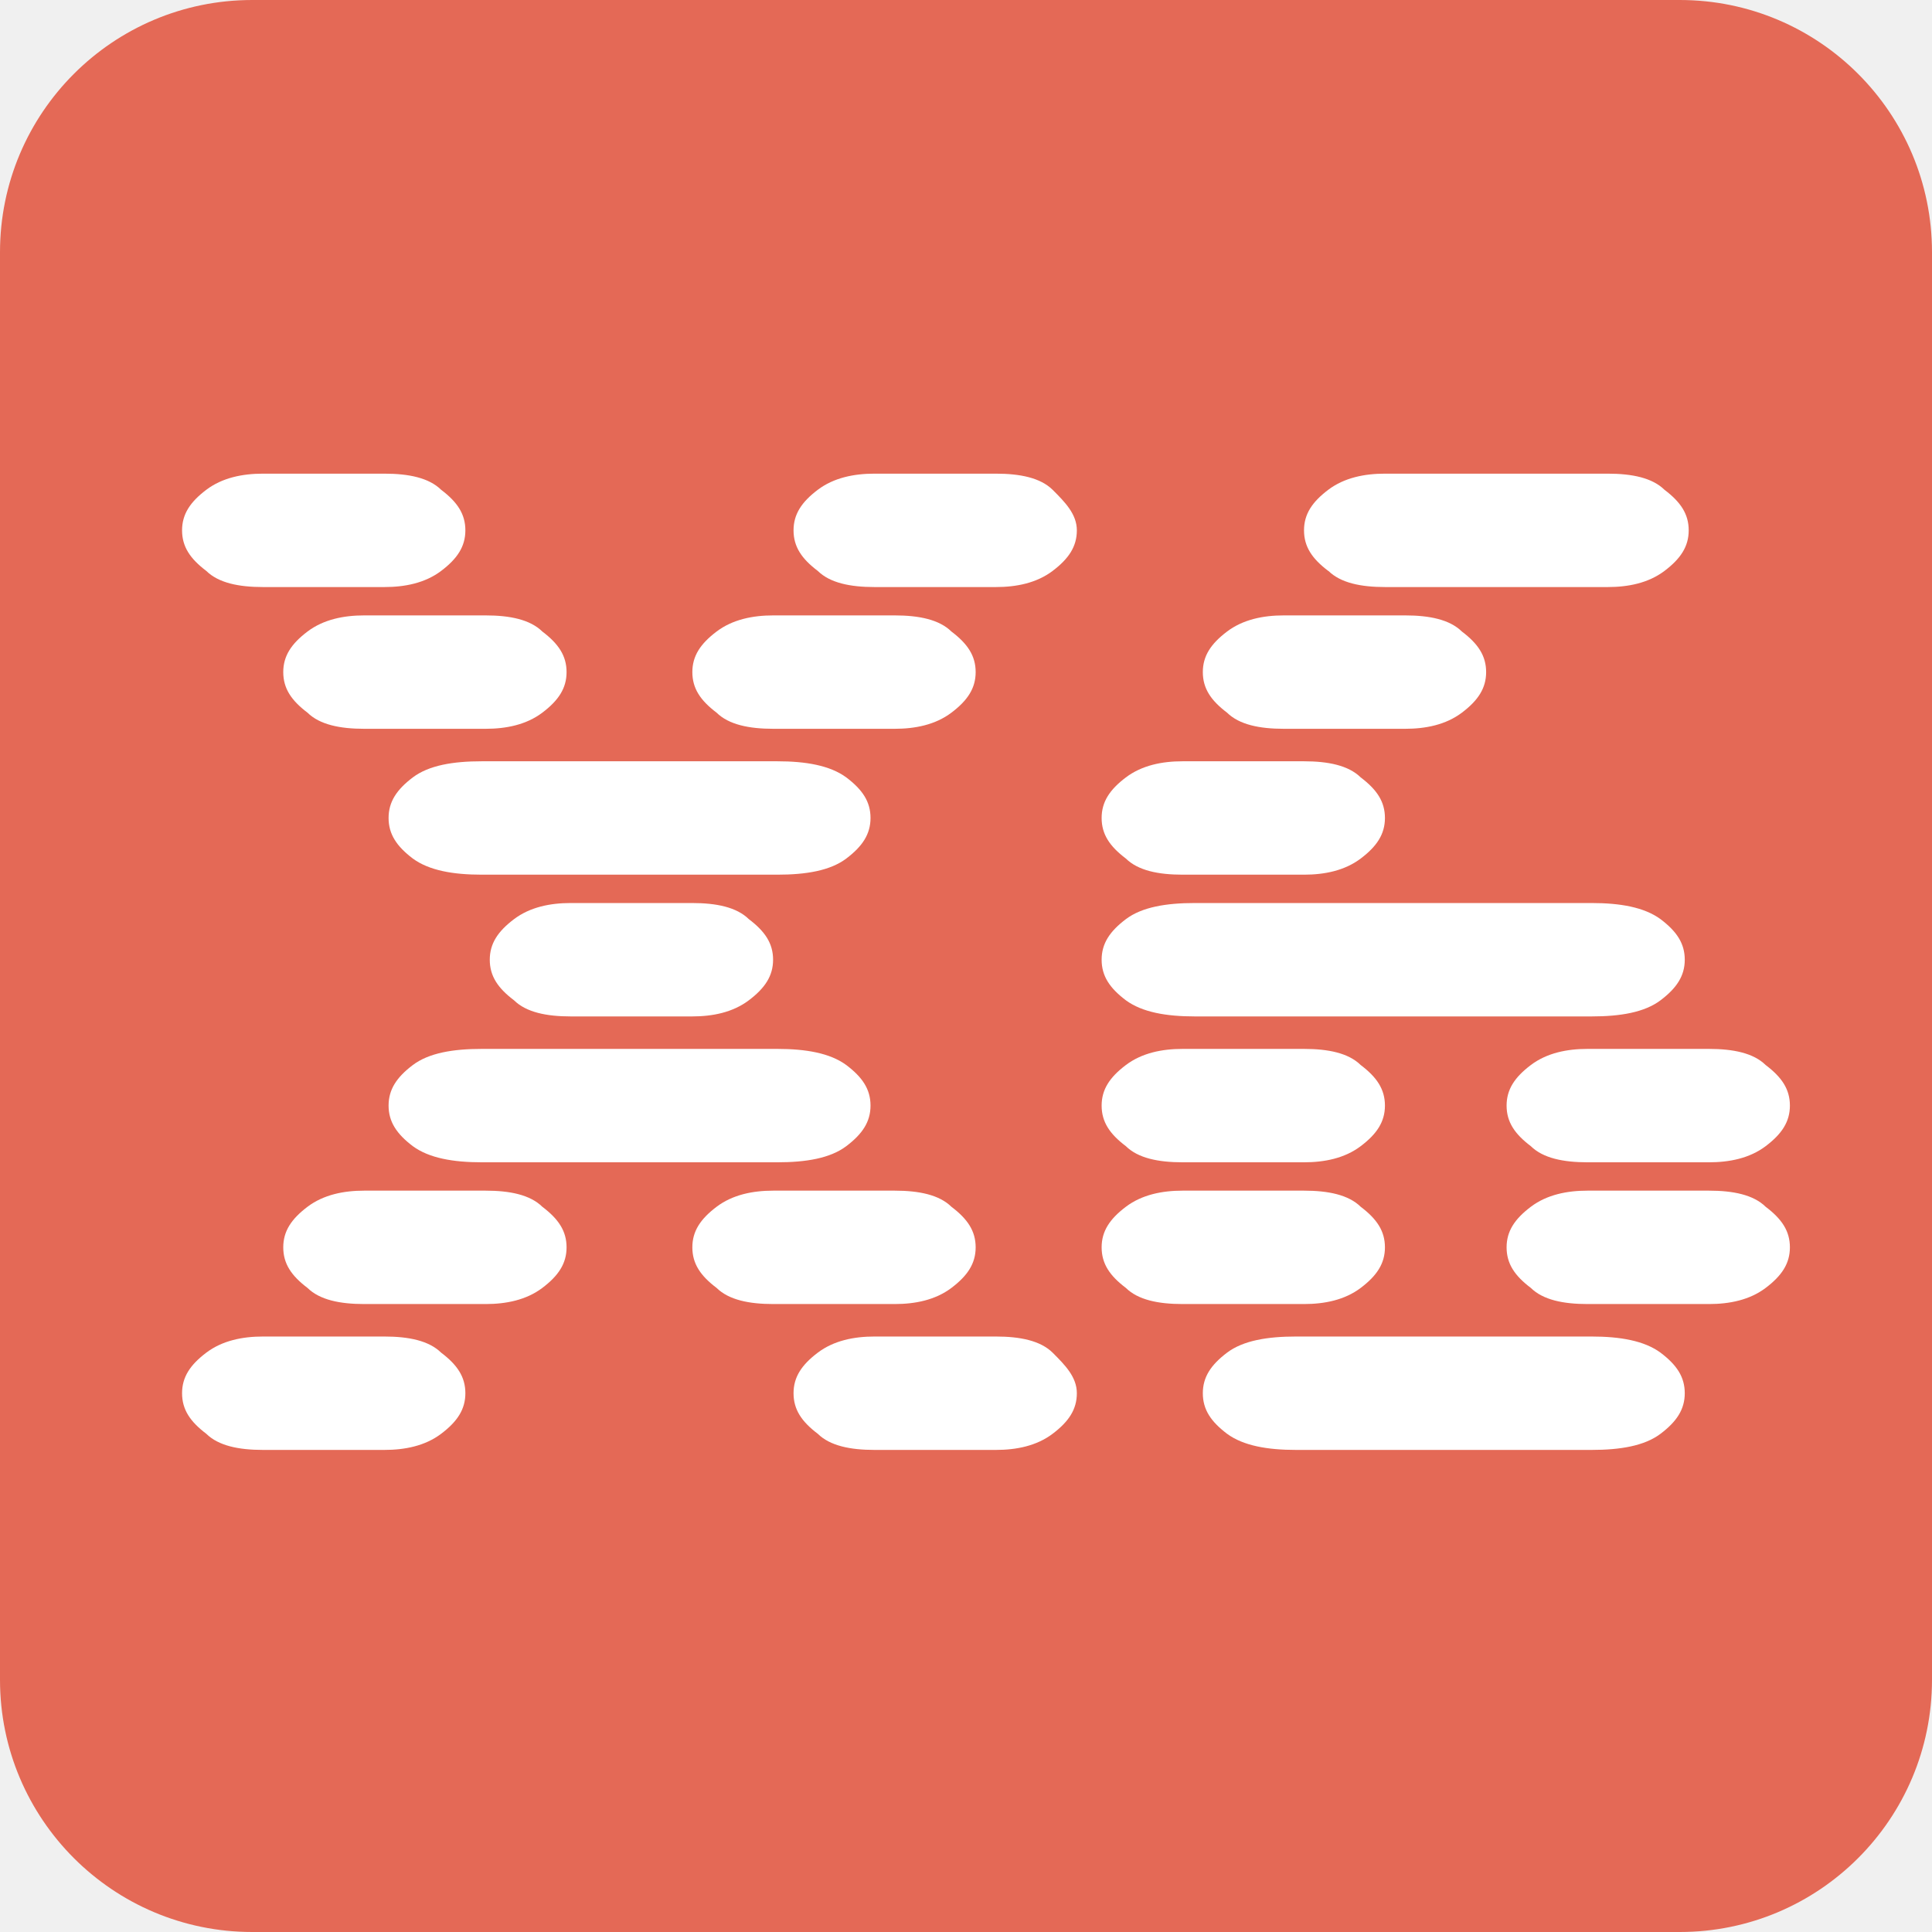
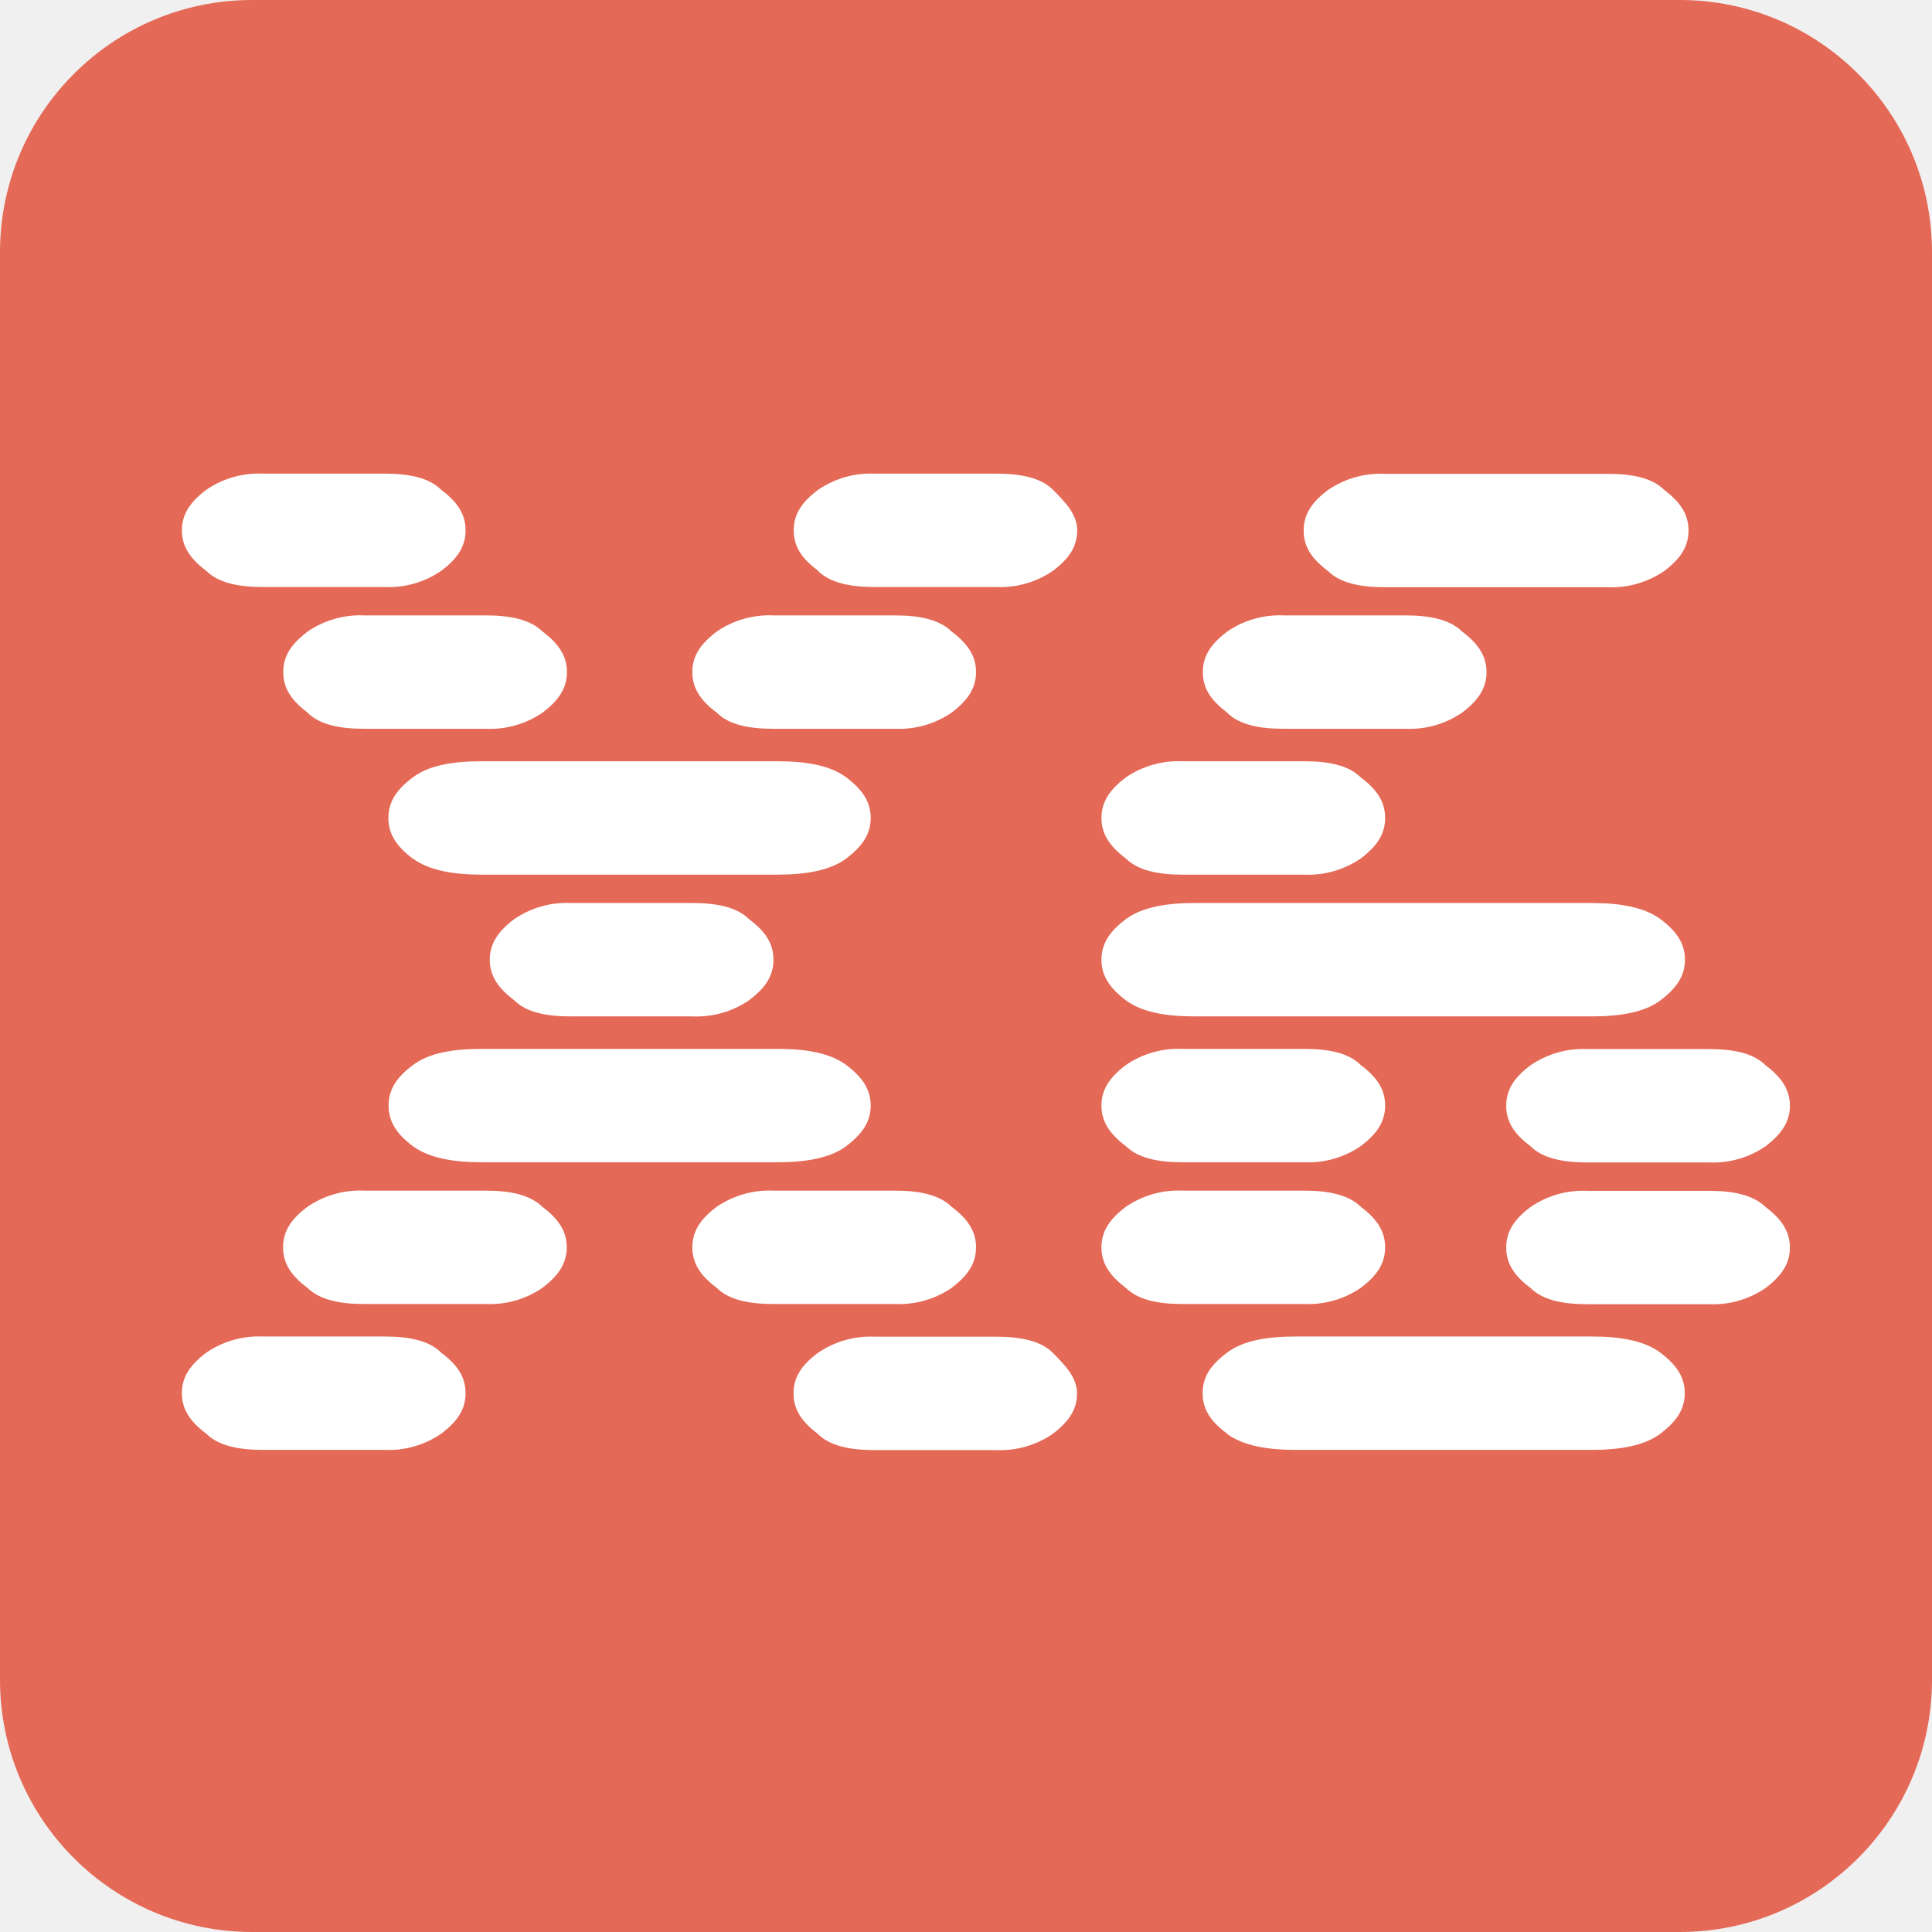
- <svg xmlns="http://www.w3.org/2000/svg" id="Ebene_1" data-name="Ebene 1" version="1.1" viewBox="0 0 108 108" xml:space="preserve">
-   <defs id="defs1">
-     <style id="style1">.cls-2{stroke-width:0;fill:#ef4789}</style>
-   </defs>
-   <rect width="108" height="108" rx="14.1" ry="14.1" style="stroke-width:0;fill:#e46956;fill-opacity:1" id="rect1" />
-   <g id="layer1" transform="matrix(6.819787,0,0,6.819787,-663.2309,-961.5874)">
-     <g id="g9" transform="matrix(1.538899,0,0,1.538899,42.83667,125.2119)">
-       <path d="m 36.458,13.3 c -0.086,-0.065 -0.129,-0.129 -0.129,-0.216 0,-0.086 0.043,-0.151 0.129,-0.216 0.086,-0.065 0.194,-0.086 0.302,-0.086 h 0.647 c 0.129,0 0.237,0.022 0.302,0.086 0.086,0.065 0.129,0.129 0.129,0.216 0,0.086 -0.043,0.151 -0.129,0.216 -0.086,0.065 -0.194,0.086 -0.302,0.086 H 36.76 c -0.129,0 -0.237,-0.022 -0.302,-0.086 z m 0,4.596 c -0.086,-0.065 -0.129,-0.129 -0.129,-0.216 0,-0.086 0.043,-0.151 0.129,-0.216 0.086,-0.065 0.194,-0.086 0.302,-0.086 h 0.647 c 0.129,0 0.237,0.022 0.302,0.086 0.086,0.065 0.129,0.129 0.129,0.216 0,0.086 -0.043,0.151 -0.129,0.216 -0.086,0.065 -0.194,0.086 -0.302,0.086 H 36.76 c -0.129,0 -0.237,-0.022 -0.302,-0.086 z m 0.539,-3.841 c -0.086,-0.065 -0.129,-0.129 -0.129,-0.216 0,-0.086 0.043,-0.151 0.129,-0.216 0.086,-0.065 0.194,-0.086 0.302,-0.086 h 0.647 c 0.129,0 0.237,0.022 0.302,0.086 0.086,0.065 0.129,0.129 0.129,0.216 0,0.086 -0.043,0.151 -0.129,0.216 -0.086,0.065 -0.194,0.086 -0.302,0.086 h -0.647 c -0.129,0 -0.237,-0.022 -0.302,-0.086 z m 0,3.064 c -0.086,-0.065 -0.129,-0.129 -0.129,-0.216 0,-0.086 0.043,-0.151 0.129,-0.216 0.086,-0.065 0.194,-0.086 0.302,-0.086 h 0.647 c 0.129,0 0.237,0.022 0.302,0.086 0.086,0.065 0.129,0.129 0.129,0.216 0,0.086 -0.043,0.151 -0.129,0.216 -0.086,0.065 -0.194,0.086 -0.302,0.086 h -0.647 c -0.129,0 -0.237,-0.022 -0.302,-0.086 z m 0.561,-2.287 C 37.472,14.767 37.429,14.702 37.429,14.616 c 0,-0.086 0.043,-0.151 0.129,-0.216 0.086,-0.065 0.216,-0.086 0.367,-0.086 h 1.575 c 0.151,0 0.28,0.022 0.367,0.086 0.086,0.065 0.129,0.129 0.129,0.216 0,0.086 -0.043,0.151 -0.129,0.216 -0.086,0.065 -0.216,0.086 -0.367,0.086 h -1.575 c -0.151,0 -0.28,-0.022 -0.367,-0.086 z m 0,1.532 C 37.472,16.299 37.429,16.234 37.429,16.148 c 0,-0.086 0.043,-0.151 0.129,-0.216 0.086,-0.065 0.216,-0.086 0.367,-0.086 h 1.575 c 0.151,0 0.28,0.022 0.367,0.086 0.086,0.065 0.129,0.129 0.129,0.216 0,0.086 -0.043,0.151 -0.129,0.216 -0.086,0.065 -0.216,0.086 -0.367,0.086 h -1.575 c -0.151,0 -0.28,-0.022 -0.367,-0.086 z m 0.539,-0.777 c -0.086,-0.065 -0.129,-0.129 -0.129,-0.216 0,-0.086 0.043,-0.151 0.129,-0.216 0.086,-0.065 0.194,-0.086 0.302,-0.086 h 0.647 c 0.129,0 0.237,0.022 0.302,0.086 0.086,0.065 0.129,0.129 0.129,0.216 0,0.086 -0.043,0.151 -0.129,0.216 -0.086,0.065 -0.194,0.086 -0.302,0.086 h -0.647 c -0.129,0 -0.237,-0.022 -0.302,-0.086 z m 1.079,-1.532 c -0.086,-0.065 -0.129,-0.129 -0.129,-0.216 0,-0.086 0.043,-0.151 0.129,-0.216 0.086,-0.065 0.194,-0.086 0.302,-0.086 h 0.647 c 0.129,0 0.237,0.022 0.302,0.086 0.086,0.065 0.129,0.129 0.129,0.216 0,0.086 -0.043,0.151 -0.129,0.216 -0.086,0.065 -0.194,0.086 -0.302,0.086 h -0.647 c -0.129,0 -0.237,-0.022 -0.302,-0.086 z m 0,3.064 c -0.086,-0.065 -0.129,-0.129 -0.129,-0.216 0,-0.086 0.043,-0.151 0.129,-0.216 0.086,-0.065 0.194,-0.086 0.302,-0.086 h 0.647 c 0.129,0 0.237,0.022 0.302,0.086 0.086,0.065 0.129,0.129 0.129,0.216 0,0.086 -0.043,0.151 -0.129,0.216 -0.086,0.065 -0.194,0.086 -0.302,0.086 h -0.647 c -0.129,0 -0.237,-0.022 -0.302,-0.086 z m 0.539,-3.819 c -0.086,-0.065 -0.129,-0.129 -0.129,-0.216 0,-0.086 0.043,-0.151 0.129,-0.216 0.086,-0.065 0.194,-0.086 0.302,-0.086 h 0.647 c 0.129,0 0.237,0.022 0.302,0.086 0.065,0.065 0.129,0.129 0.129,0.216 0,0.086 -0.043,0.151 -0.129,0.216 -0.086,0.065 -0.194,0.086 -0.302,0.086 h -0.647 c -0.129,0 -0.237,-0.022 -0.302,-0.086 z m 0,4.596 c -0.086,-0.065 -0.129,-0.129 -0.129,-0.216 0,-0.086 0.043,-0.151 0.129,-0.216 0.086,-0.065 0.194,-0.086 0.302,-0.086 h 0.647 c 0.129,0 0.237,0.022 0.302,0.086 0.065,0.065 0.129,0.129 0.129,0.216 0,0.086 -0.043,0.151 -0.129,0.216 -0.086,0.065 -0.194,0.086 -0.302,0.086 h -0.647 c -0.129,0 -0.237,-0.022 -0.302,-0.086 z" fill="#ffffff" id="path8" style="stroke-width:0.216" />
-       <path d="m 41.356,14.832 c -0.086,-0.065 -0.129,-0.129 -0.129,-0.216 0,-0.086 0.043,-0.151 0.129,-0.216 0.086,-0.065 0.194,-0.086 0.302,-0.086 h 0.647 c 0.129,0 0.237,0.022 0.302,0.086 0.086,0.065 0.129,0.129 0.129,0.216 0,0.086 -0.043,0.151 -0.129,0.216 -0.086,0.065 -0.194,0.086 -0.302,0.086 h -0.647 c -0.129,0 -0.237,-0.022 -0.302,-0.086 z m 0,0.755 c -0.086,-0.065 -0.129,-0.129 -0.129,-0.216 0,-0.086 0.043,-0.151 0.129,-0.216 0.086,-0.065 0.216,-0.086 0.367,-0.086 h 2.114 c 0.151,0 0.28,0.022 0.367,0.086 0.086,0.065 0.129,0.129 0.129,0.216 0,0.086 -0.043,0.151 -0.129,0.216 -0.086,0.065 -0.216,0.086 -0.367,0.086 h -2.114 c -0.151,0 -0.28,-0.022 -0.367,-0.086 z m 0,0.777 c -0.086,-0.065 -0.129,-0.129 -0.129,-0.216 0,-0.086 0.043,-0.151 0.129,-0.216 0.086,-0.065 0.194,-0.086 0.302,-0.086 h 0.647 c 0.129,0 0.237,0.022 0.302,0.086 0.086,0.065 0.129,0.129 0.129,0.216 0,0.086 -0.043,0.151 -0.129,0.216 -0.086,0.065 -0.194,0.086 -0.302,0.086 h -0.647 c -0.129,0 -0.237,-0.022 -0.302,-0.086 z m 0,0.755 c -0.086,-0.065 -0.129,-0.129 -0.129,-0.216 0,-0.086 0.043,-0.151 0.129,-0.216 0.086,-0.065 0.194,-0.086 0.302,-0.086 h 0.647 c 0.129,0 0.237,0.022 0.302,0.086 0.086,0.065 0.129,0.129 0.129,0.216 0,0.086 -0.043,0.151 -0.129,0.216 -0.086,0.065 -0.194,0.086 -0.302,0.086 h -0.647 c -0.129,0 -0.237,-0.022 -0.302,-0.086 z m 0.539,-3.064 c -0.086,-0.065 -0.129,-0.129 -0.129,-0.216 0,-0.086 0.043,-0.151 0.129,-0.216 0.086,-0.065 0.194,-0.086 0.302,-0.086 h 0.647 c 0.129,0 0.237,0.022 0.302,0.086 0.086,0.065 0.129,0.129 0.129,0.216 0,0.086 -0.043,0.151 -0.129,0.216 -0.086,0.065 -0.194,0.086 -0.302,0.086 h -0.647 c -0.129,0 -0.237,-0.022 -0.302,-0.086 z m 0,3.841 c -0.086,-0.065 -0.129,-0.129 -0.129,-0.216 0,-0.086 0.043,-0.151 0.129,-0.216 0.086,-0.065 0.216,-0.086 0.367,-0.086 h 1.575 c 0.151,0 0.28,0.022 0.367,0.086 0.086,0.065 0.129,0.129 0.129,0.216 0,0.086 -0.043,0.151 -0.129,0.216 -0.086,0.065 -0.216,0.086 -0.367,0.086 h -1.575 c -0.151,0 -0.28,-0.022 -0.367,-0.086 z m 0.539,-4.596 c -0.086,-0.065 -0.129,-0.129 -0.129,-0.216 0,-0.086 0.043,-0.151 0.129,-0.216 0.086,-0.065 0.194,-0.086 0.302,-0.086 h 1.187 c 0.129,0 0.237,0.022 0.302,0.086 0.086,0.065 0.129,0.129 0.129,0.216 0,0.086 -0.043,0.151 -0.129,0.216 -0.086,0.065 -0.194,0.086 -0.302,0.086 H 42.737 c -0.129,0 -0.237,-0.022 -0.302,-0.086 z m 1.079,3.064 c -0.086,-0.065 -0.129,-0.129 -0.129,-0.216 0,-0.086 0.043,-0.151 0.129,-0.216 0.086,-0.065 0.194,-0.086 0.302,-0.086 h 0.647 c 0.129,0 0.237,0.022 0.302,0.086 0.086,0.065 0.129,0.129 0.129,0.216 0,0.086 -0.043,0.151 -0.129,0.216 -0.086,0.065 -0.194,0.086 -0.302,0.086 h -0.647 c -0.129,0 -0.237,-0.022 -0.302,-0.086 z m 0,0.755 c -0.086,-0.065 -0.129,-0.129 -0.129,-0.216 0,-0.086 0.043,-0.151 0.129,-0.216 0.086,-0.065 0.194,-0.086 0.302,-0.086 h 0.647 c 0.129,0 0.237,0.022 0.302,0.086 0.086,0.065 0.129,0.129 0.129,0.216 0,0.086 -0.043,0.151 -0.129,0.216 -0.086,0.065 -0.194,0.086 -0.302,0.086 h -0.647 c -0.129,0 -0.237,-0.022 -0.302,-0.086 z" fill="#ffffff" id="path9" style="stroke-width:0.216" />
-     </g>
+ <svg xmlns="http://www.w3.org/2000/svg" xml:space="preserve" data-name="Ebene 1" viewBox="0 0 108 108">
+   <rect width="108" height="108" rx="14.1" ry="14.1" style="stroke-width:0;fill:#e46956;fill-opacity:1" />
+   <g fill="#fff">
+     <path d="M36.458 13.3c-.086-.065-.13-.13-.13-.216s.044-.151.13-.216a.495.495 0 0 1 .302-.086h.647c.13 0 .238.021.302.086.087.065.13.13.13.216s-.043.151-.13.216a.495.495 0 0 1-.302.086h-.647c-.13 0-.237-.022-.302-.086m0 4.596c-.086-.065-.13-.13-.13-.216 0-.087.044-.151.13-.216a.495.495 0 0 1 .302-.086h.647c.13 0 .238.021.302.086.087.065.13.13.13.216s-.043.15-.13.216a.495.495 0 0 1-.302.086h-.647c-.13 0-.237-.022-.302-.086m.54-3.841c-.087-.065-.13-.13-.13-.216s.043-.15.13-.216a.495.495 0 0 1 .302-.086h.647c.13 0 .237.022.302.086.086.065.13.13.13.216s-.044.151-.13.216a.495.495 0 0 1-.302.086H37.3c-.13 0-.238-.021-.303-.086m0 3.064c-.087-.065-.13-.13-.13-.216s.043-.151.13-.216a.495.495 0 0 1 .302-.086h.647c.13 0 .237.022.302.086.086.065.13.13.13.216s-.044.151-.13.216a.495.495 0 0 1-.302.086H37.3c-.13 0-.238-.022-.303-.086m.56-2.287c-.086-.065-.129-.13-.129-.216s.043-.151.13-.216c.086-.065.215-.086.366-.086H39.5c.151 0 .28.021.367.086.086.065.13.13.13.216s-.044.15-.13.216c-.086.064-.216.086-.367.086h-1.575c-.15 0-.28-.022-.367-.086m0 1.532c-.086-.065-.129-.13-.129-.216s.043-.151.13-.216c.086-.065.215-.086.366-.086H39.5c.151 0 .28.021.367.086.086.065.13.13.13.216s-.044.15-.13.216c-.086.064-.216.086-.367.086h-1.575c-.15 0-.28-.022-.367-.086m.54-.777c-.086-.065-.13-.13-.13-.216s.044-.151.13-.216a.495.495 0 0 1 .302-.086h.647c.13 0 .238.022.302.086.087.065.13.13.13.216s-.043.151-.13.216a.495.495 0 0 1-.302.086H38.4c-.13 0-.237-.021-.302-.086m1.079-1.532c-.087-.065-.13-.13-.13-.216s.043-.15.13-.216a.495.495 0 0 1 .302-.086h.647c.13 0 .237.022.302.086.086.065.13.13.13.216s-.044.151-.13.216a.495.495 0 0 1-.302.086h-.647c-.13 0-.238-.021-.302-.086m0 3.064c-.087-.065-.13-.13-.13-.216s.043-.151.13-.216a.495.495 0 0 1 .302-.086h.647c.13 0 .237.022.302.086.086.065.13.13.13.216s-.044.151-.13.216a.495.495 0 0 1-.302.086h-.647c-.13 0-.238-.022-.302-.086m.54-3.82c-.087-.064-.13-.129-.13-.215s.043-.151.13-.216a.495.495 0 0 1 .301-.086h.647c.13 0 .238.021.303.086.064.065.129.13.129.216s-.043.151-.13.216a.495.495 0 0 1-.302.086h-.647c-.13 0-.237-.022-.302-.086m0 4.597c-.087-.065-.13-.13-.13-.216 0-.087.043-.151.13-.216a.495.495 0 0 1 .301-.086h.647c.13 0 .238.021.303.086.064.065.129.13.129.216s-.043.15-.13.216a.495.495 0 0 1-.302.086h-.647c-.13 0-.237-.022-.302-.086M41.356 14.832c-.086-.065-.13-.13-.13-.216s.044-.151.13-.216a.495.495 0 0 1 .302-.086h.647c.13 0 .238.021.302.086.087.065.13.13.13.216s-.043.15-.13.216a.495.495 0 0 1-.302.086h-.647c-.13 0-.237-.022-.302-.086m0 .755c-.086-.065-.13-.13-.13-.216s.044-.151.13-.216c.086-.064.216-.086.367-.086h2.114c.151 0 .28.022.367.086.086.065.13.13.13.216s-.044.151-.13.216c-.086.065-.216.086-.367.086h-2.114c-.151 0-.28-.021-.367-.086m0 .777c-.086-.065-.13-.13-.13-.216s.044-.151.13-.216a.495.495 0 0 1 .302-.086h.647c.13 0 .238.021.302.086.087.065.13.13.13.216s-.043.15-.13.216a.495.495 0 0 1-.302.086h-.647c-.13 0-.237-.022-.302-.086m0 .755c-.086-.065-.13-.13-.13-.216s.044-.151.13-.216a.495.495 0 0 1 .302-.086h.647c.13 0 .238.022.302.086.087.065.13.13.13.216s-.043.151-.13.216a.495.495 0 0 1-.302.086h-.647c-.13 0-.237-.022-.302-.086m.54-3.064c-.087-.065-.13-.13-.13-.216s.043-.15.13-.216a.495.495 0 0 1 .301-.086h.648c.13 0 .237.022.302.086.086.065.13.13.13.216s-.044.151-.13.216a.495.495 0 0 1-.302.086h-.648c-.13 0-.237-.021-.302-.086m0 3.84c-.087-.064-.13-.129-.13-.215 0-.087.043-.151.13-.216.086-.065.215-.086.366-.086h1.575c.151 0 .28.021.367.086.086.065.13.13.13.216s-.044.15-.13.216c-.086.064-.216.086-.367.086h-1.575c-.15 0-.28-.022-.367-.086m.539-4.595c-.087-.065-.13-.13-.13-.216s.043-.151.13-.216a.495.495 0 0 1 .302-.086h1.187c.129 0 .237.021.302.086.086.065.129.13.129.216s-.043.151-.13.216a.495.495 0 0 1-.301.086h-1.187c-.13 0-.238-.022-.302-.086m1.079 3.064c-.087-.065-.13-.13-.13-.216s.043-.151.13-.216a.495.495 0 0 1 .302-.086h.647c.13 0 .237.021.302.086.086.065.13.13.13.216s-.044.15-.13.216a.495.495 0 0 1-.302.086h-.647c-.13 0-.238-.022-.302-.086m0 .755c-.087-.065-.13-.13-.13-.216s.043-.151.13-.216a.495.495 0 0 1 .302-.086h.647c.13 0 .237.022.302.086.086.065.13.13.13.216s-.044.151-.13.216a.495.495 0 0 1-.302.086h-.647c-.13 0-.238-.022-.302-.086" style="stroke-width:.216" transform="matrix(10.49496 0 0 10.49496 -371.094 -107.67)" />
  </g>
</svg>
